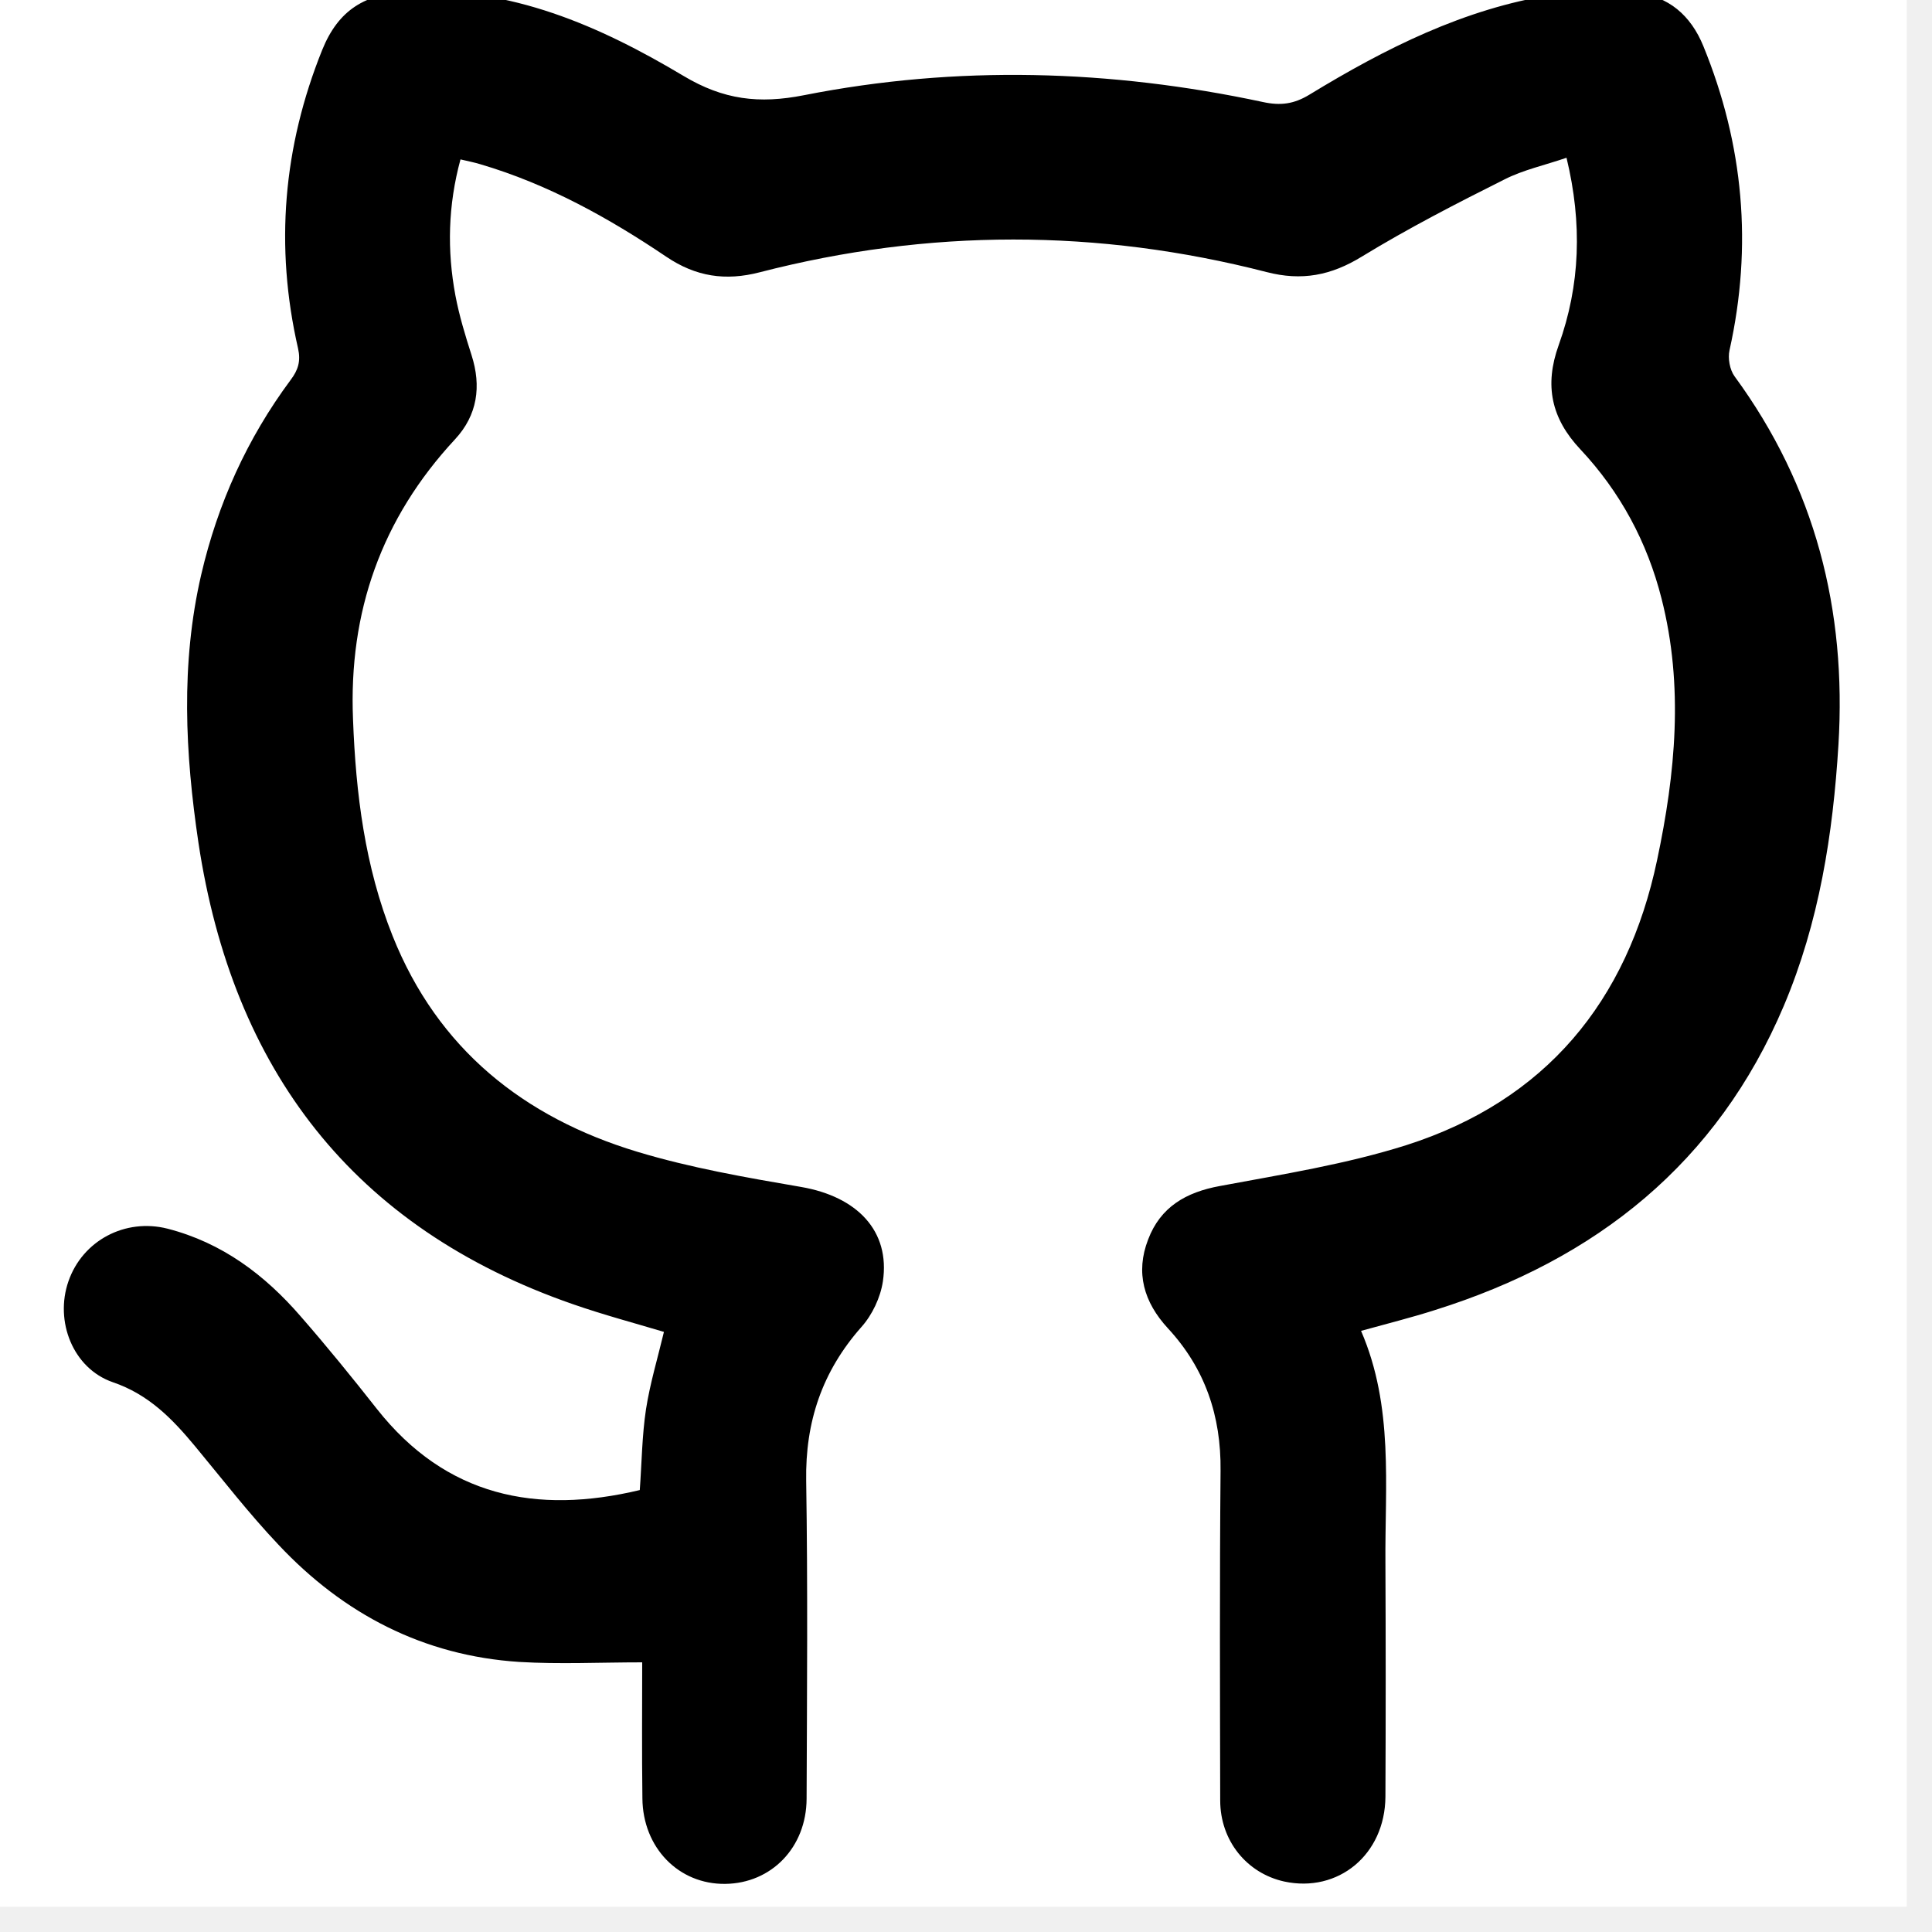
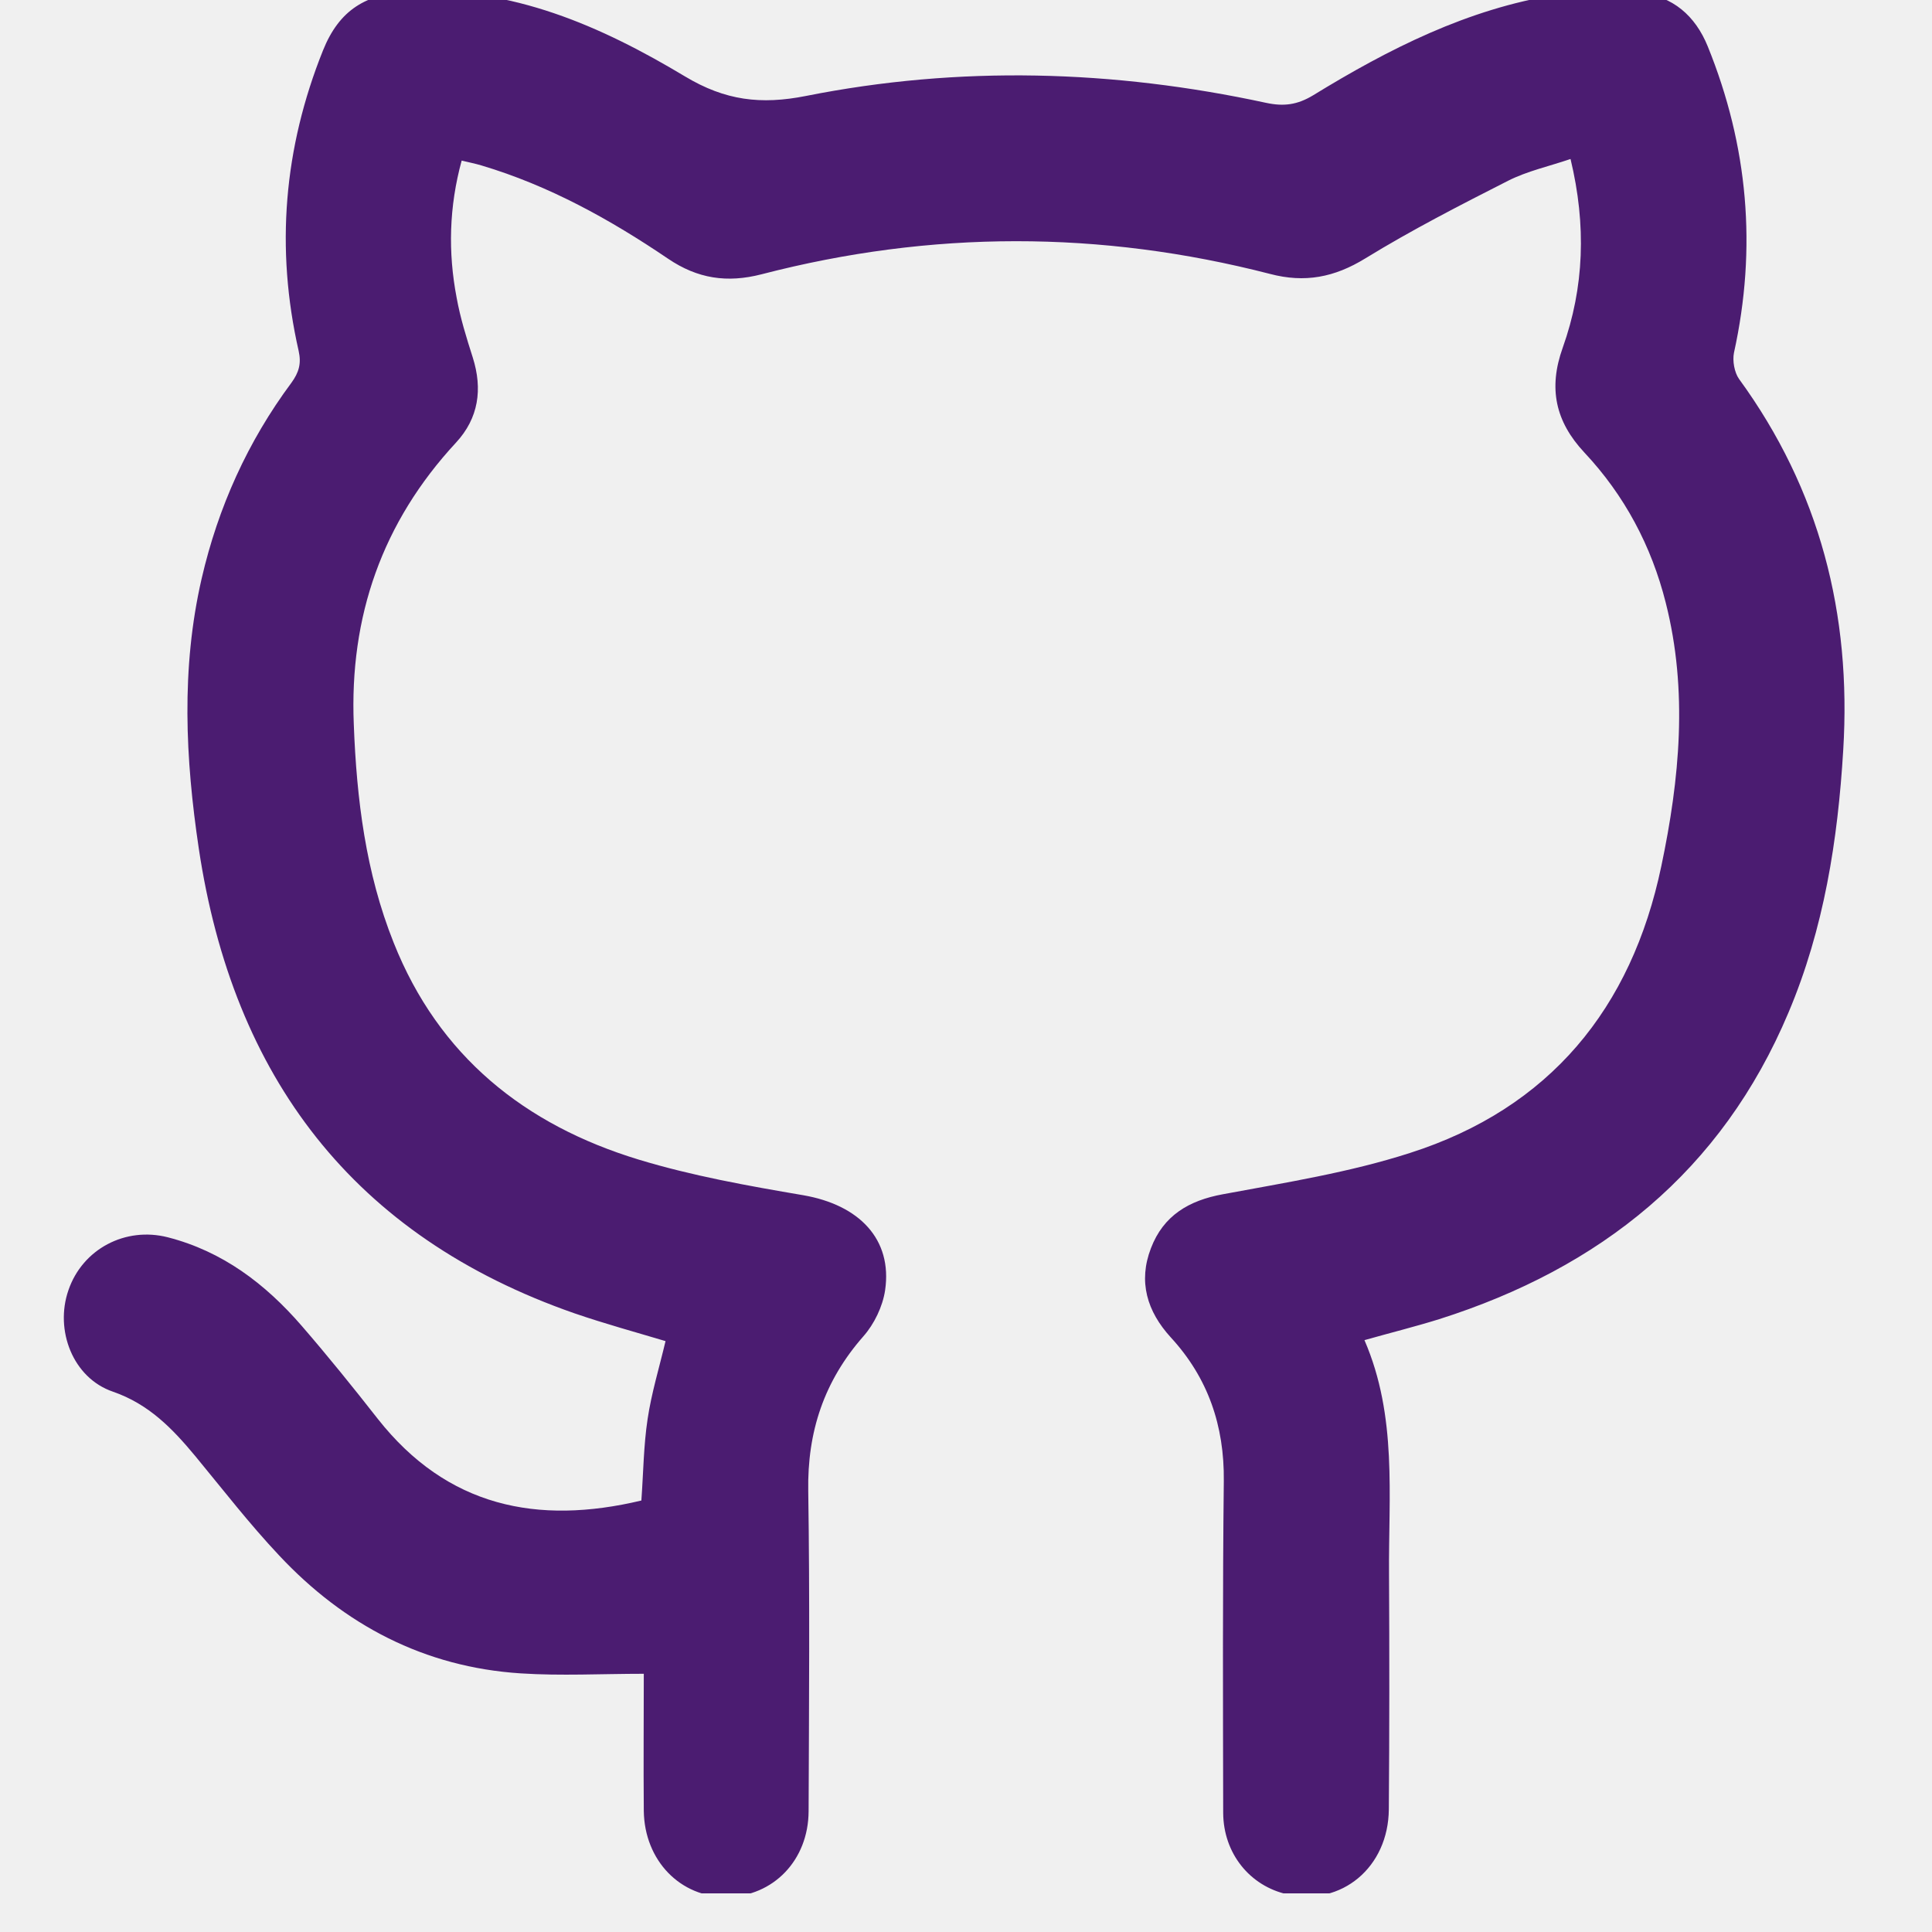
<svg xmlns="http://www.w3.org/2000/svg" width="50" zoomAndPan="magnify" viewBox="0 0 37.5 37.5" height="50" preserveAspectRatio="xMidYMid meet" version="1.0">
  <defs>
-     <clipPath id="2451138f2c">
-       <path d="M 0 0 L 37.008 0 L 37.008 37.008 L 0 37.008 Z M 0 0 " clip-rule="nonzero" />
-     </clipPath>
-     <clipPath id="13814de056">
+     <clipPath id="a7f532c948">
      <path d="M 1.059 0 L 35.844 0 L 35.844 36.75 L 1.059 36.75 Z M 1.059 0 " clip-rule="nonzero" />
    </clipPath>
  </defs>
-   <g clip-path="url(#2451138f2c)">
-     <path fill="#ffffff" d="M 0 0 L 37.008 0 L 37.008 37.008 L 0 37.008 Z M 0 0 " fill-opacity="1" fill-rule="nonzero" />
-     <path fill="#ffffff" d="M 0 0 L 37.008 0 L 37.008 37.008 L 0 37.008 Z M 0 0 " fill-opacity="1" fill-rule="nonzero" />
-   </g>
-   <g clip-path="url(#13814de056)">
-     <path fill="#000000" d="M 26.418 25.832 C 27.055 27.305 26.879 28.836 26.891 30.348 C 26.898 31.859 26.898 33.367 26.891 34.875 C 26.883 36 25.973 36.746 24.926 36.52 C 24.199 36.359 23.684 35.727 23.684 34.945 C 23.68 32.812 23.672 30.68 23.691 28.547 C 23.703 27.484 23.391 26.562 22.668 25.781 C 22.203 25.277 22.035 24.703 22.285 24.059 C 22.523 23.43 23.016 23.141 23.68 23.02 C 24.895 22.793 26.125 22.598 27.297 22.227 C 30 21.363 31.586 19.438 32.164 16.695 C 32.52 15.016 32.684 13.316 32.25 11.617 C 31.973 10.523 31.449 9.547 30.676 8.723 C 30.109 8.121 29.973 7.48 30.254 6.699 C 30.672 5.535 30.715 4.34 30.406 3.062 C 29.984 3.207 29.566 3.297 29.199 3.484 C 28.262 3.953 27.328 4.434 26.434 4.98 C 25.836 5.348 25.266 5.457 24.586 5.281 C 21.309 4.438 18.027 4.438 14.746 5.285 C 14.082 5.457 13.508 5.371 12.934 4.984 C 11.812 4.227 10.633 3.574 9.324 3.188 C 9.207 3.152 9.086 3.129 8.938 3.094 C 8.695 3.988 8.676 4.863 8.84 5.738 C 8.914 6.129 9.031 6.512 9.152 6.891 C 9.348 7.5 9.266 8.059 8.832 8.527 C 7.402 10.066 6.766 11.879 6.852 13.961 C 6.906 15.402 7.082 16.82 7.621 18.168 C 8.496 20.359 10.164 21.688 12.367 22.355 C 13.402 22.668 14.48 22.855 15.551 23.039 C 16.637 23.227 17.281 23.891 17.137 24.871 C 17.09 25.184 16.93 25.523 16.719 25.758 C 15.957 26.621 15.629 27.598 15.648 28.742 C 15.68 30.797 15.664 32.855 15.656 34.914 C 15.652 35.859 14.973 36.555 14.078 36.566 C 13.176 36.578 12.477 35.867 12.469 34.906 C 12.457 34.008 12.465 33.113 12.465 32.266 C 11.648 32.266 10.859 32.305 10.078 32.258 C 8.219 32.137 6.668 31.328 5.406 29.984 C 4.832 29.379 4.32 28.715 3.785 28.07 C 3.344 27.539 2.887 27.066 2.188 26.828 C 1.414 26.559 1.059 25.645 1.328 24.871 C 1.602 24.078 2.43 23.641 3.25 23.848 C 4.312 24.121 5.141 24.746 5.84 25.555 C 6.348 26.137 6.836 26.738 7.316 27.348 C 8.656 29.047 10.41 29.402 12.418 28.922 C 12.457 28.391 12.461 27.867 12.539 27.352 C 12.617 26.852 12.766 26.359 12.887 25.852 C 12.312 25.68 11.711 25.52 11.125 25.316 C 6.844 23.832 4.516 20.754 3.852 16.359 C 3.594 14.625 3.504 12.887 3.906 11.152 C 4.227 9.773 4.797 8.512 5.641 7.375 C 5.789 7.18 5.84 7.008 5.785 6.762 C 5.332 4.785 5.496 2.852 6.254 0.969 C 6.57 0.188 7.09 -0.125 7.93 -0.164 C 9.91 -0.258 11.637 0.5 13.266 1.473 C 14.043 1.938 14.734 2.02 15.605 1.848 C 18.574 1.262 21.555 1.348 24.512 1.98 C 24.855 2.055 25.117 2.02 25.418 1.836 C 26.887 0.941 28.418 0.168 30.141 -0.102 C 30.664 -0.188 31.215 -0.188 31.746 -0.137 C 32.383 -0.082 32.82 0.301 33.062 0.895 C 33.844 2.809 34.02 4.773 33.57 6.797 C 33.535 6.953 33.574 7.176 33.668 7.305 C 35.234 9.441 35.844 11.84 35.684 14.457 C 35.578 16.195 35.309 17.902 34.625 19.52 C 33.332 22.574 30.984 24.445 27.859 25.426 C 27.398 25.574 26.926 25.691 26.418 25.832 Z M 26.418 25.832 " fill-opacity="1" fill-rule="nonzero" />
+   <g clip-path="url(#a7f532c948)">
+     <path fill="#4b1c71" d="M 26.484 26.012 C 27.125 27.492 26.949 29.035 26.961 30.559 C 26.969 32.078 26.969 33.598 26.957 35.117 C 26.949 36.246 26.039 37 24.992 36.77 C 24.258 36.609 23.746 35.973 23.742 35.188 C 23.738 33.039 23.73 30.891 23.754 28.746 C 23.766 27.676 23.449 26.746 22.727 25.961 C 22.262 25.453 22.09 24.875 22.34 24.227 C 22.582 23.594 23.074 23.301 23.738 23.18 C 24.957 22.953 26.191 22.758 27.367 22.379 C 30.078 21.512 31.668 19.574 32.246 16.812 C 32.602 15.121 32.766 13.41 32.332 11.699 C 32.055 10.598 31.531 9.613 30.754 8.785 C 30.188 8.18 30.051 7.535 30.332 6.75 C 30.75 5.578 30.793 4.371 30.484 3.086 C 30.062 3.23 29.645 3.32 29.273 3.508 C 28.336 3.984 27.398 4.465 26.5 5.016 C 25.902 5.383 25.328 5.496 24.648 5.316 C 21.359 4.469 18.074 4.469 14.781 5.324 C 14.113 5.496 13.539 5.41 12.965 5.02 C 11.84 4.258 10.656 3.602 9.344 3.211 C 9.227 3.176 9.105 3.152 8.961 3.117 C 8.715 4.016 8.695 4.898 8.863 5.777 C 8.934 6.172 9.055 6.559 9.176 6.938 C 9.371 7.555 9.289 8.117 8.852 8.59 C 7.418 10.137 6.781 11.965 6.867 14.059 C 6.922 15.512 7.098 16.938 7.641 18.297 C 8.516 20.5 10.188 21.836 12.398 22.508 C 13.438 22.824 14.516 23.016 15.59 23.199 C 16.68 23.387 17.324 24.055 17.18 25.043 C 17.133 25.359 16.969 25.699 16.758 25.938 C 15.996 26.805 15.668 27.789 15.688 28.941 C 15.719 31.012 15.703 33.086 15.695 35.156 C 15.691 36.109 15.008 36.809 14.109 36.82 C 13.207 36.832 12.508 36.113 12.496 35.148 C 12.488 34.246 12.496 33.344 12.496 32.488 C 11.676 32.488 10.887 32.531 10.105 32.48 C 8.238 32.359 6.684 31.543 5.418 30.191 C 4.844 29.582 4.328 28.914 3.793 28.266 C 3.348 27.73 2.891 27.254 2.191 27.012 C 1.414 26.746 1.059 25.82 1.328 25.043 C 1.602 24.242 2.434 23.805 3.258 24.016 C 4.32 24.289 5.148 24.918 5.852 25.73 C 6.363 26.32 6.852 26.926 7.332 27.539 C 8.68 29.25 10.434 29.605 12.449 29.125 C 12.488 28.586 12.492 28.059 12.57 27.543 C 12.645 27.039 12.797 26.543 12.918 26.031 C 12.344 25.859 11.742 25.695 11.152 25.492 C 6.855 23.996 4.523 20.898 3.859 16.473 C 3.598 14.727 3.512 12.977 3.914 11.23 C 4.234 9.844 4.809 8.57 5.656 7.43 C 5.801 7.23 5.852 7.059 5.797 6.812 C 5.344 4.82 5.508 2.875 6.27 0.977 C 6.586 0.191 7.105 -0.125 7.949 -0.164 C 9.934 -0.258 11.664 0.504 13.297 1.484 C 14.078 1.953 14.77 2.035 15.641 1.863 C 18.621 1.27 21.609 1.355 24.574 1.996 C 24.918 2.07 25.18 2.035 25.484 1.852 C 26.957 0.949 28.488 0.172 30.215 -0.102 C 30.742 -0.184 31.297 -0.188 31.828 -0.137 C 32.465 -0.078 32.906 0.305 33.148 0.902 C 33.93 2.832 34.105 4.809 33.656 6.848 C 33.625 7.004 33.664 7.227 33.754 7.355 C 35.324 9.508 35.938 11.922 35.777 14.559 C 35.672 16.309 35.402 18.027 34.715 19.652 C 33.418 22.734 31.062 24.613 27.934 25.605 C 27.469 25.75 26.996 25.867 26.484 26.012 Z M 26.484 26.012 " fill-opacity="1" fill-rule="nonzero" />
  </g>
</svg>
